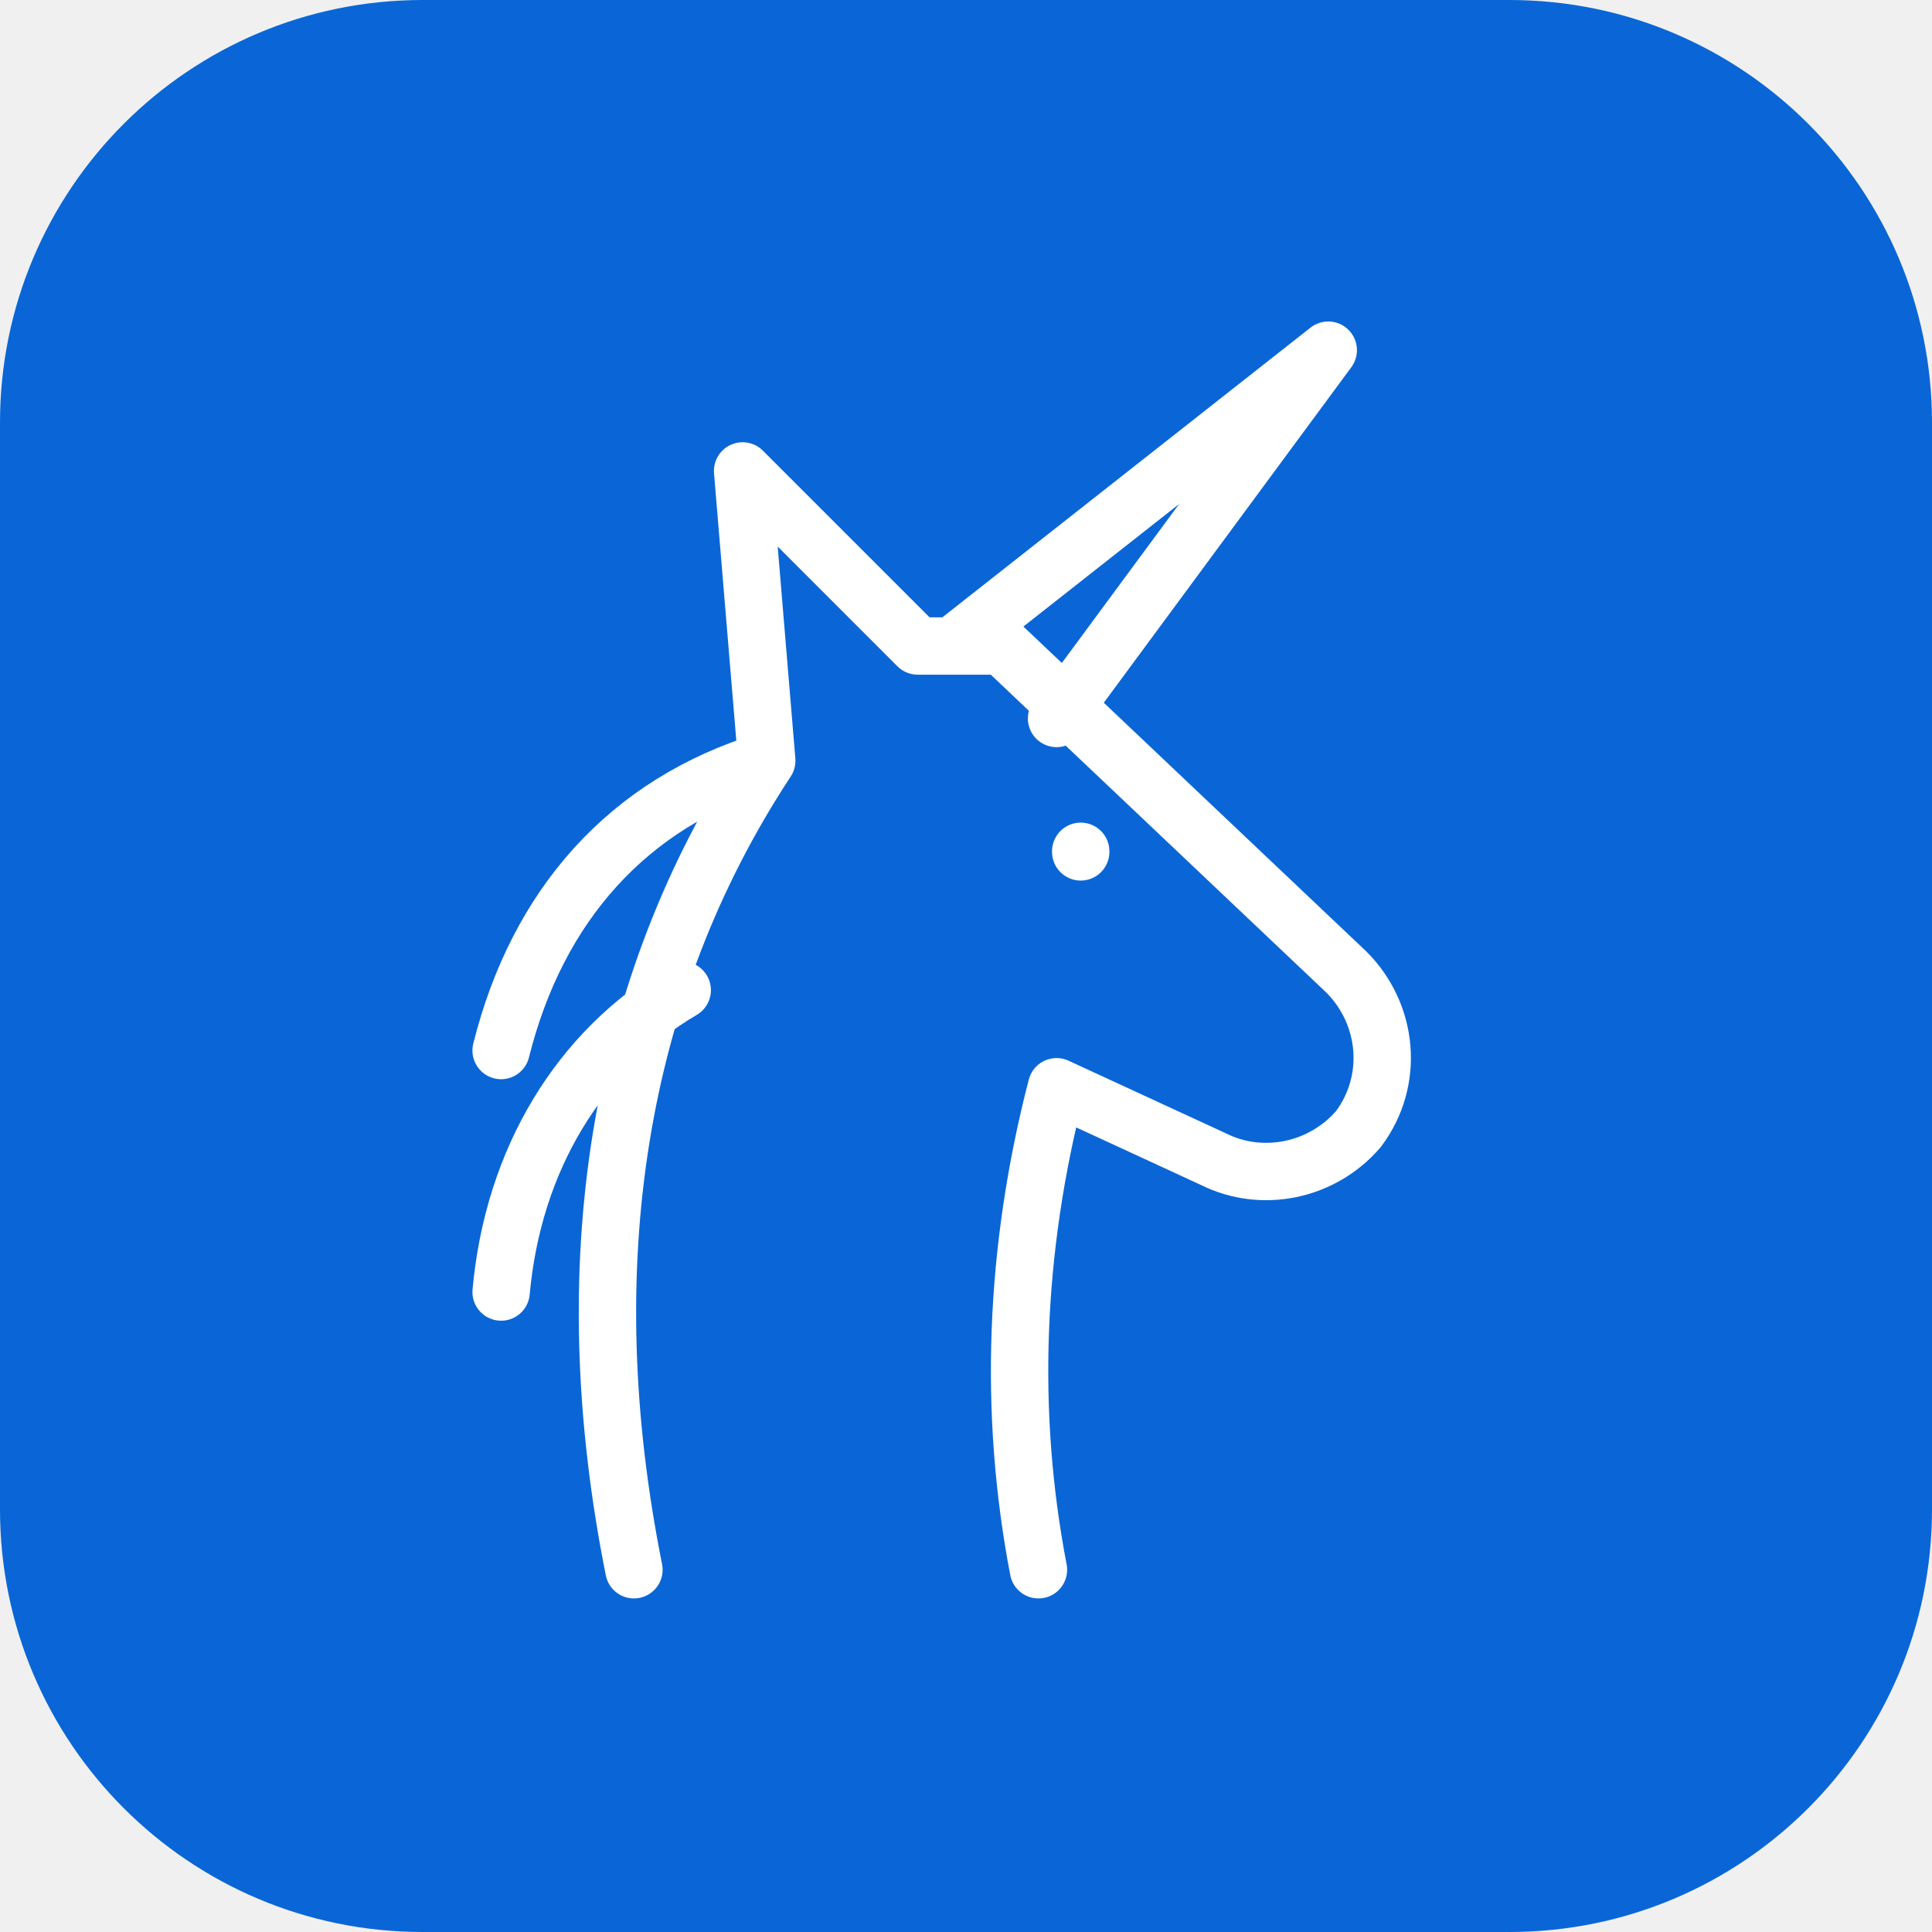
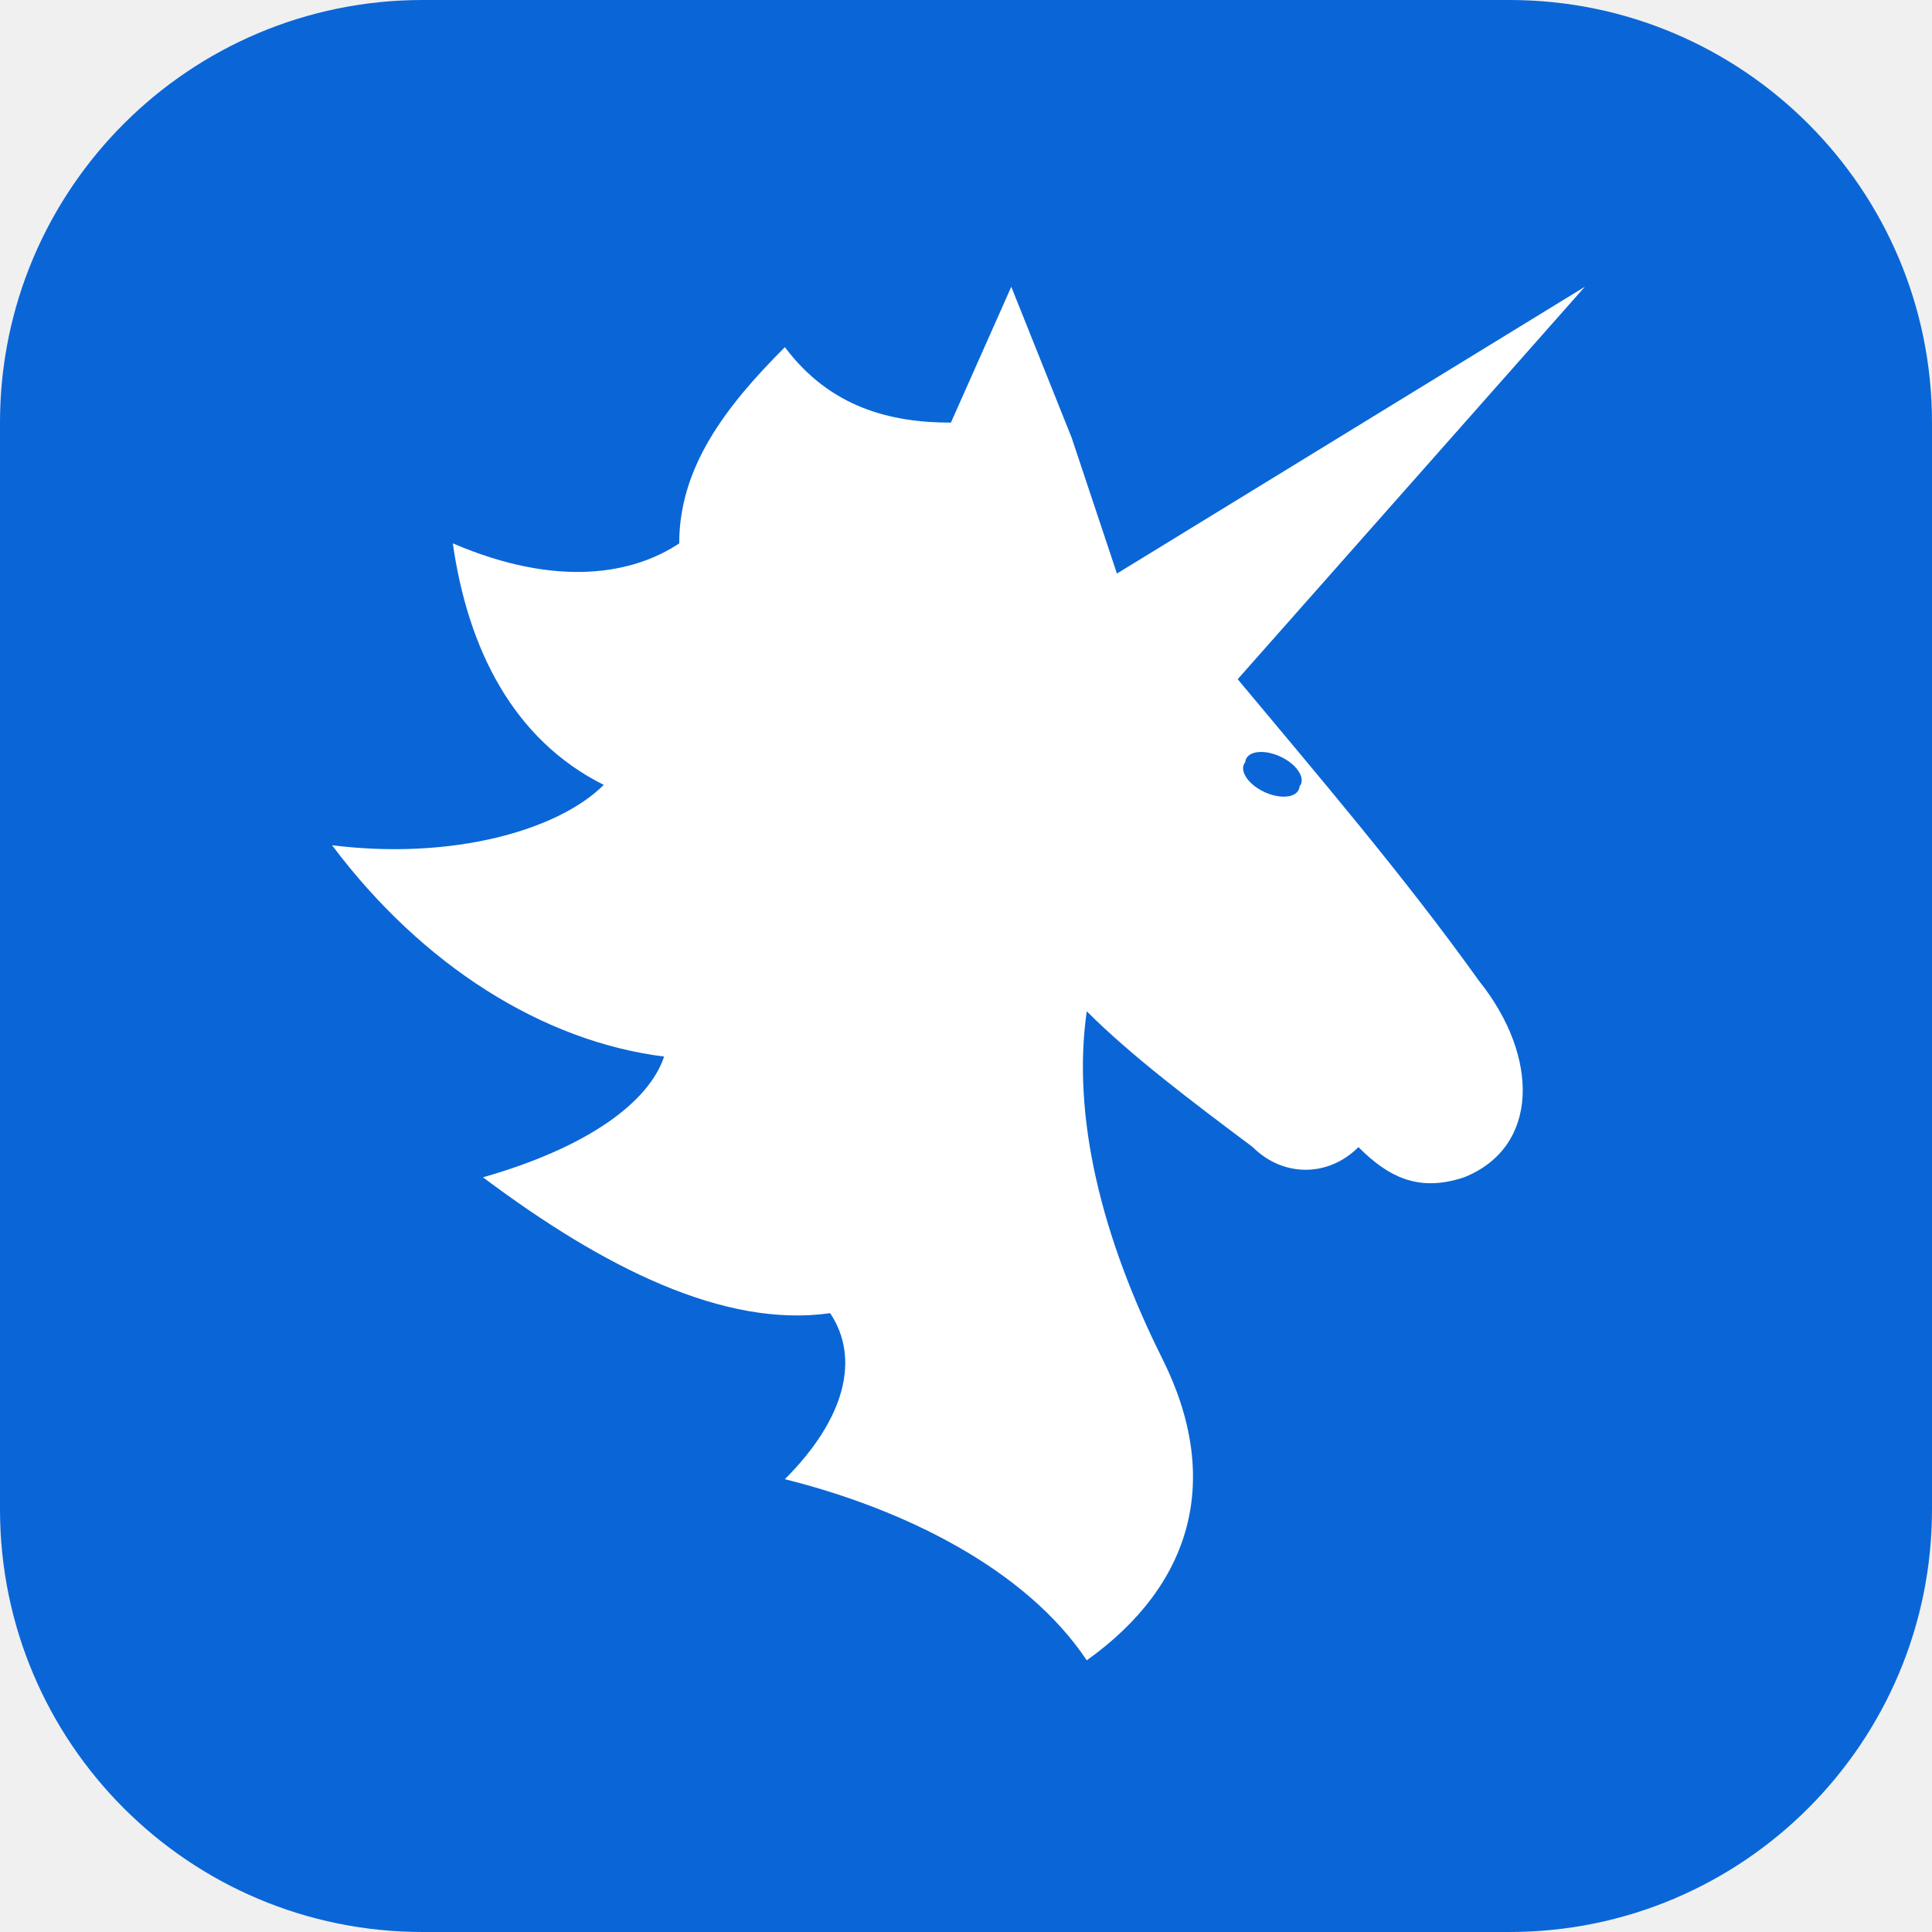
<svg xmlns="http://www.w3.org/2000/svg" viewBox="0 0 64 64">
  <rect width="64" height="64" rx="14" fill="#0A66D6" />
-   <g transform="translate(8 8)" fill="none" stroke="#fff" stroke-width="1.9" stroke-linecap="round" stroke-linejoin="round">
-     <path transform="scale(2)" d="M6.5 22c-1-5-.3-9.6 2.2-13.4L8.3 3.8l2.9 2.9h1.4l5.7 5.4c.7.7.8 1.8.2 2.6-.6.7-1.6.9-2.4.5l-2.6-1.2c-.7 2.7-.8 5.4-.3 8M11.9 6.6 18 1.8l-4.5 6.1M13.9 10.1v.01M8.7 8.6c-2.3.7-3.8 2.4-4.4 4.8M7.3 12.4c-1.7 1-2.8 2.8-3 5" stroke-width="0.95" />
-   </g>
+   <path transform="translate(7 6) scale(0.5)" fill="#fff" fill-rule="evenodd" d="M60 26 L91 7 L68 33 C73 39 79 46 84 53 C88 58 88 64 83 66 C80 67 78 66 76 64 C74 66 71 66 69 64 C65 61 61 58 58 55 C57 62 59 70 63 78 C67 86 65 93 58 98 C54 92 46 88 38 86 C42 82 43 78 41 75 C34 76 26 72 18 66 C25 64 29 61 30 58 C22 57 14 52 8 44 C16 45 23 43 26 40 C20 37 17 31 16 24 C23 27 28 26 31 24 C31 19 34 15 38 11 C41 15 45 16 49 16 L53 7 L57 17 C58 20 59 23 60 26 Z M68.5 38.5 a2 1.1 25 1 0 3.6 1.6 a2 1.1 25 1 0 -3.6 -1.6 Z" />
</svg>
